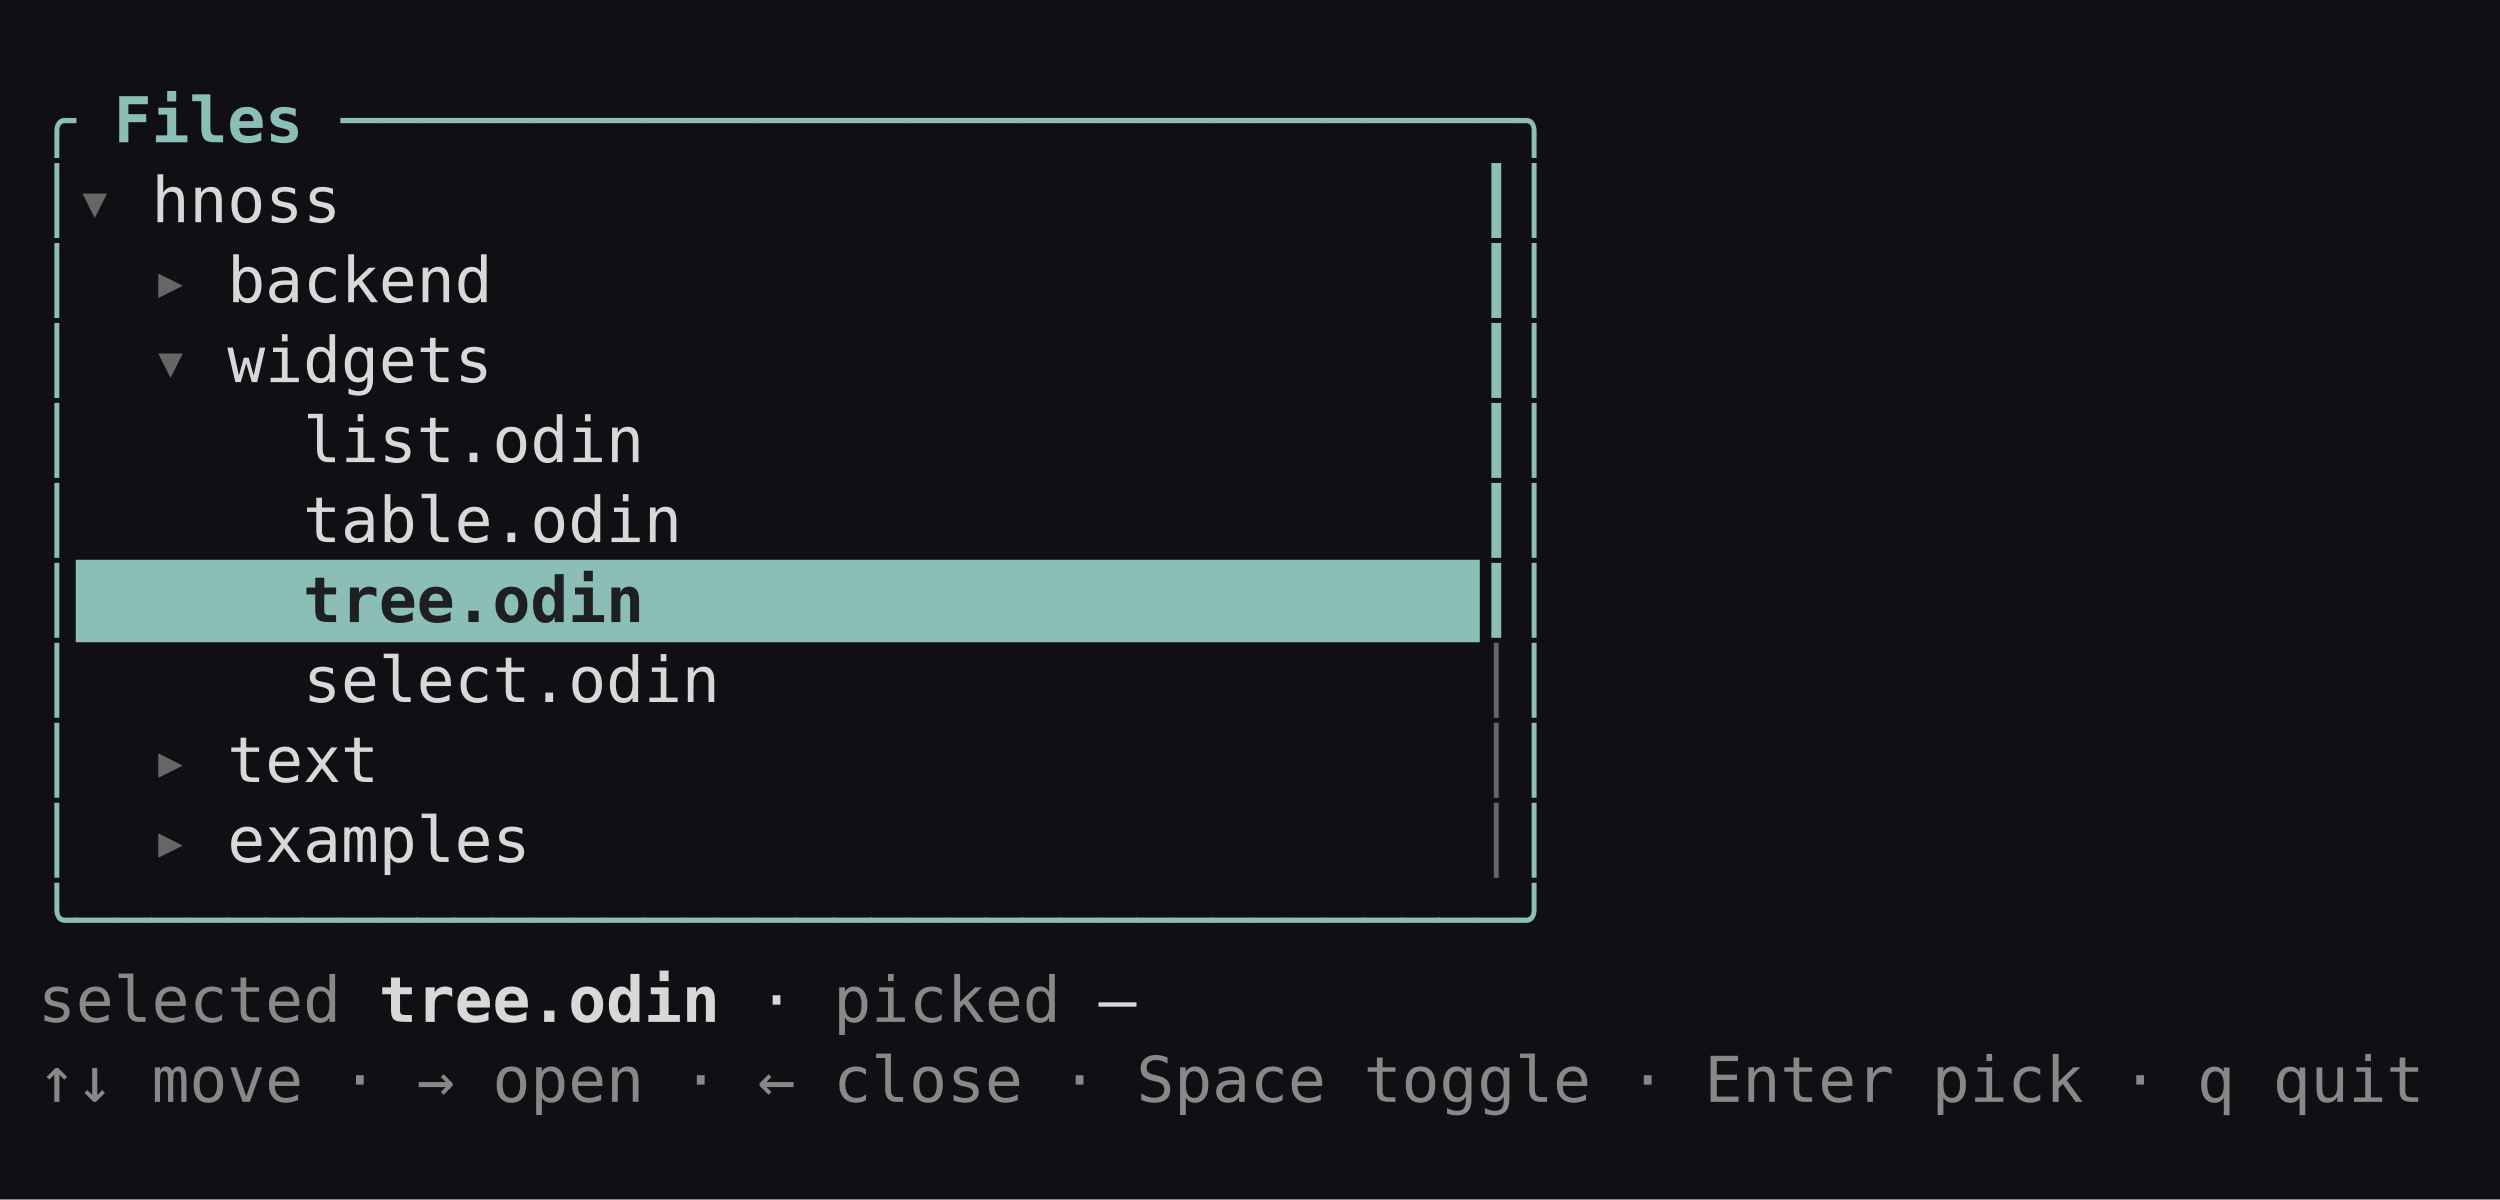
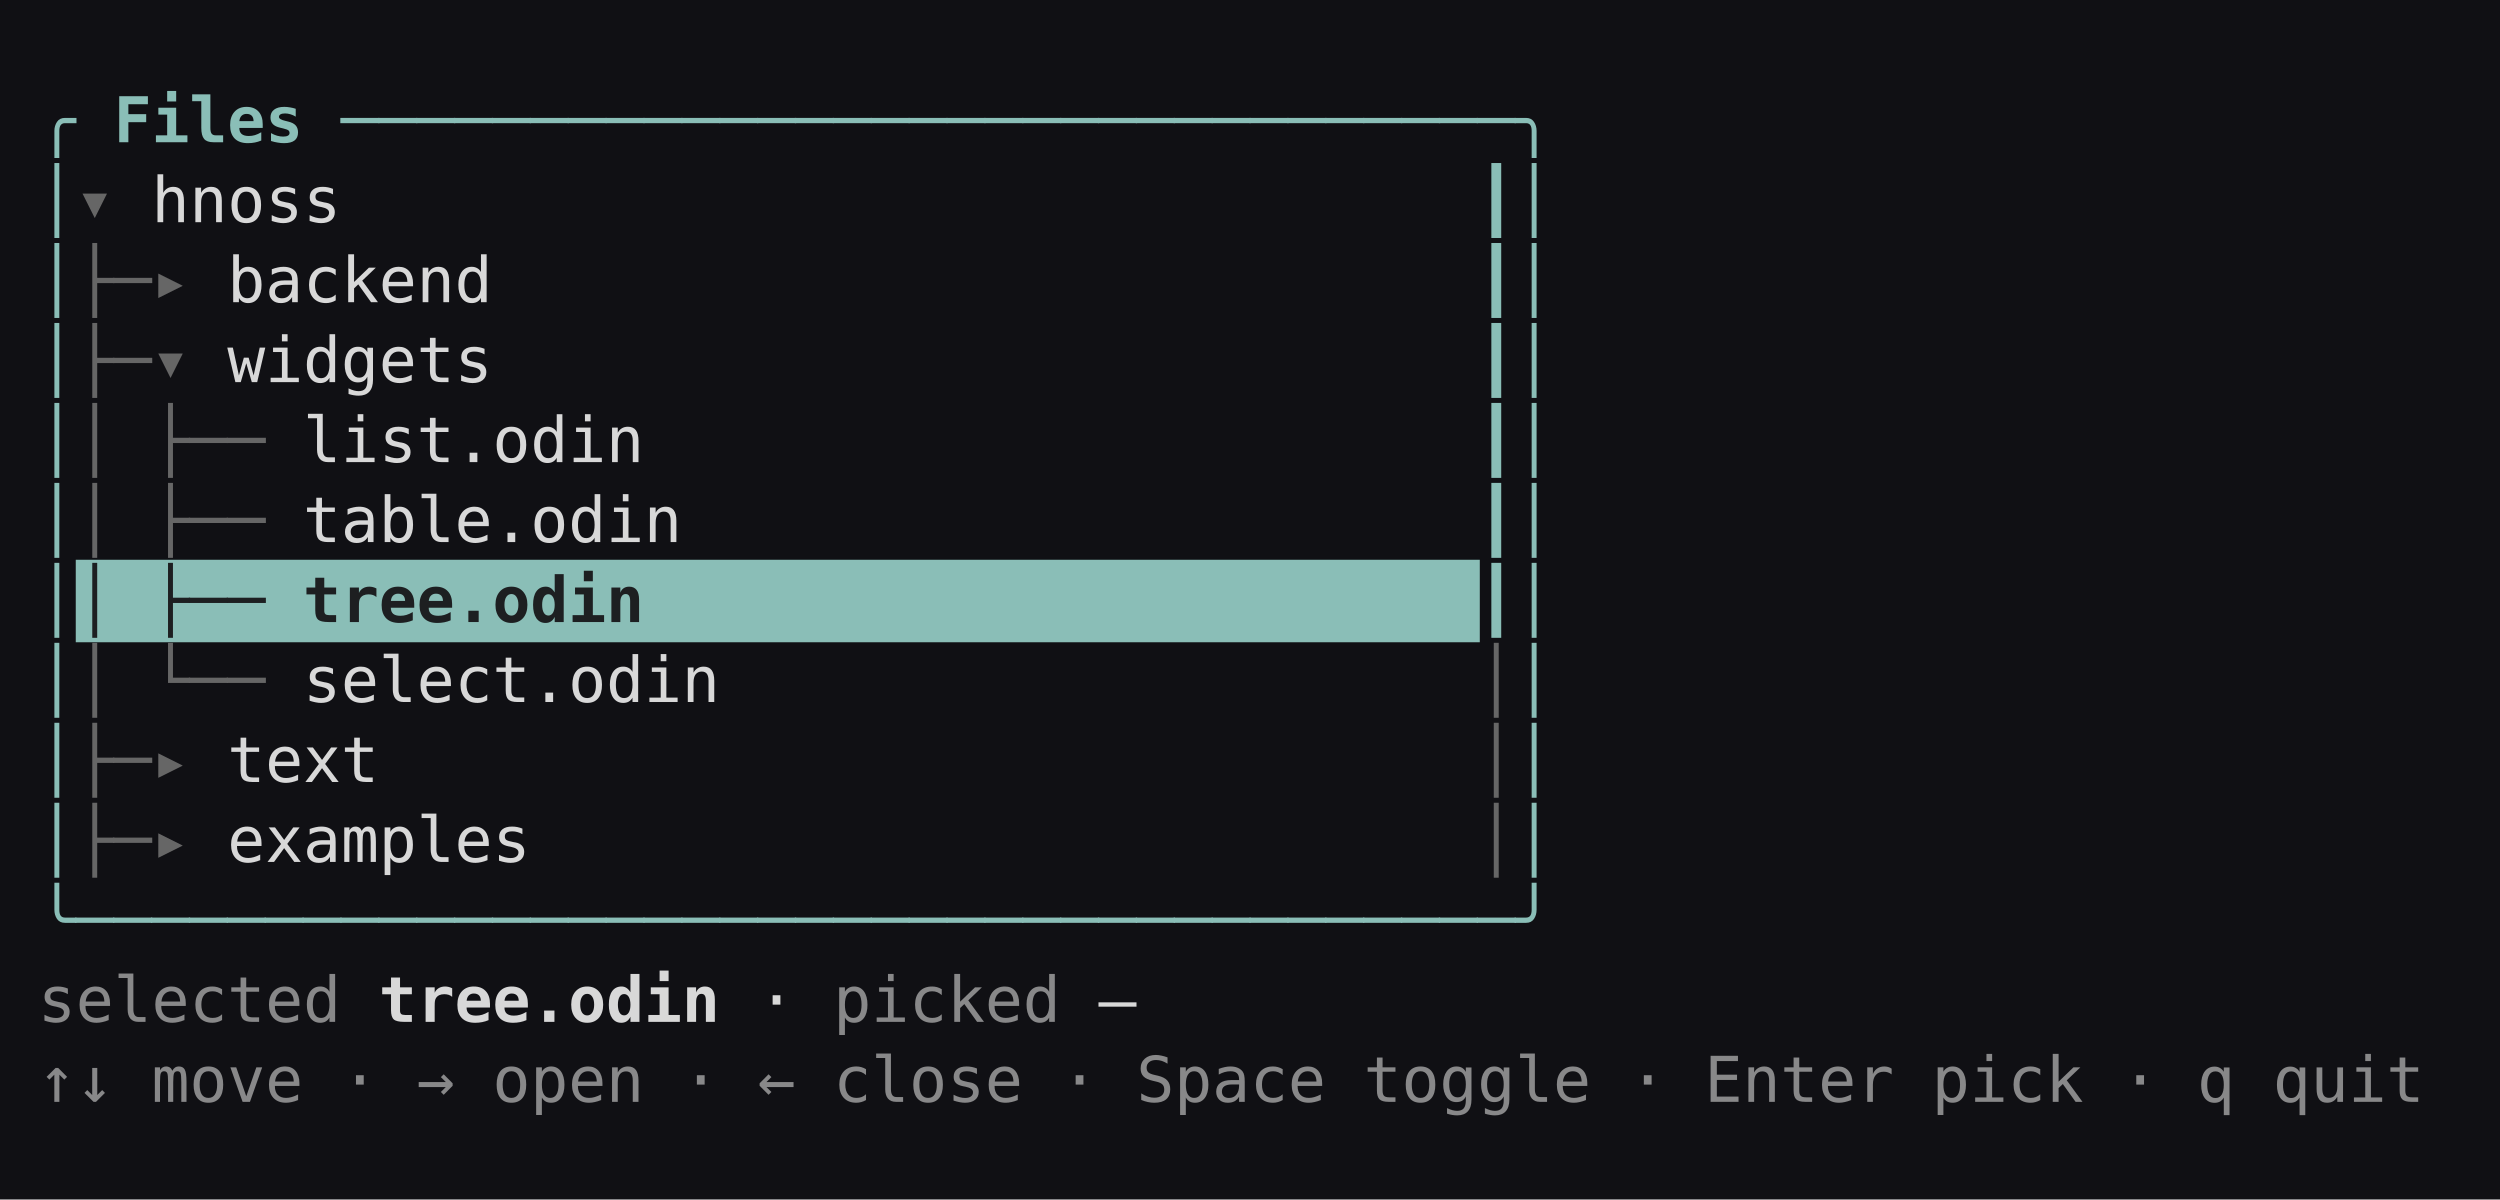
<svg xmlns="http://www.w3.org/2000/svg" width="594" height="285" viewBox="0 0 594 285">
  <rect width="100%" height="100%" fill="#101014" />
  <g font-family="JetBrains Mono, DejaVu Sans Mono, Menlo, Consolas, monospace" font-size="15">
    <text x="9.0" y="33.8" fill="#8abeb7" textLength="9.0" lengthAdjust="spacingAndGlyphs">╭</text>
    <text x="27.0" y="33.8" fill="#8abeb7" font-weight="bold">F</text>
    <text x="36.0" y="33.8" fill="#8abeb7" font-weight="bold">i</text>
    <text x="45.0" y="33.8" fill="#8abeb7" font-weight="bold">l</text>
    <text x="54.0" y="33.8" fill="#8abeb7" font-weight="bold">e</text>
    <text x="63.0" y="33.8" fill="#8abeb7" font-weight="bold">s</text>
    <text x="81.0" y="33.8" fill="#8abeb7" textLength="9.0" lengthAdjust="spacingAndGlyphs">─</text>
    <text x="90.0" y="33.8" fill="#8abeb7" textLength="9.0" lengthAdjust="spacingAndGlyphs">─</text>
    <text x="99.0" y="33.8" fill="#8abeb7" textLength="9.0" lengthAdjust="spacingAndGlyphs">─</text>
    <text x="108.0" y="33.8" fill="#8abeb7" textLength="9.0" lengthAdjust="spacingAndGlyphs">─</text>
    <text x="117.0" y="33.8" fill="#8abeb7" textLength="9.0" lengthAdjust="spacingAndGlyphs">─</text>
    <text x="126.0" y="33.8" fill="#8abeb7" textLength="9.0" lengthAdjust="spacingAndGlyphs">─</text>
    <text x="135.0" y="33.8" fill="#8abeb7" textLength="9.0" lengthAdjust="spacingAndGlyphs">─</text>
    <text x="144.0" y="33.8" fill="#8abeb7" textLength="9.0" lengthAdjust="spacingAndGlyphs">─</text>
    <text x="153.0" y="33.8" fill="#8abeb7" textLength="9.0" lengthAdjust="spacingAndGlyphs">─</text>
    <text x="162.0" y="33.8" fill="#8abeb7" textLength="9.0" lengthAdjust="spacingAndGlyphs">─</text>
    <text x="171.0" y="33.8" fill="#8abeb7" textLength="9.0" lengthAdjust="spacingAndGlyphs">─</text>
    <text x="180.0" y="33.8" fill="#8abeb7" textLength="9.0" lengthAdjust="spacingAndGlyphs">─</text>
    <text x="189.0" y="33.8" fill="#8abeb7" textLength="9.0" lengthAdjust="spacingAndGlyphs">─</text>
    <text x="198.0" y="33.8" fill="#8abeb7" textLength="9.0" lengthAdjust="spacingAndGlyphs">─</text>
    <text x="207.0" y="33.8" fill="#8abeb7" textLength="9.0" lengthAdjust="spacingAndGlyphs">─</text>
    <text x="216.0" y="33.8" fill="#8abeb7" textLength="9.0" lengthAdjust="spacingAndGlyphs">─</text>
    <text x="225.0" y="33.8" fill="#8abeb7" textLength="9.0" lengthAdjust="spacingAndGlyphs">─</text>
    <text x="234.0" y="33.8" fill="#8abeb7" textLength="9.0" lengthAdjust="spacingAndGlyphs">─</text>
    <text x="243.0" y="33.8" fill="#8abeb7" textLength="9.0" lengthAdjust="spacingAndGlyphs">─</text>
    <text x="252.0" y="33.8" fill="#8abeb7" textLength="9.0" lengthAdjust="spacingAndGlyphs">─</text>
    <text x="261.0" y="33.8" fill="#8abeb7" textLength="9.0" lengthAdjust="spacingAndGlyphs">─</text>
    <text x="270.0" y="33.8" fill="#8abeb7" textLength="9.0" lengthAdjust="spacingAndGlyphs">─</text>
    <text x="279.0" y="33.8" fill="#8abeb7" textLength="9.0" lengthAdjust="spacingAndGlyphs">─</text>
    <text x="288.0" y="33.8" fill="#8abeb7" textLength="9.0" lengthAdjust="spacingAndGlyphs">─</text>
    <text x="297.0" y="33.8" fill="#8abeb7" textLength="9.0" lengthAdjust="spacingAndGlyphs">─</text>
    <text x="306.0" y="33.8" fill="#8abeb7" textLength="9.0" lengthAdjust="spacingAndGlyphs">─</text>
    <text x="315.0" y="33.8" fill="#8abeb7" textLength="9.0" lengthAdjust="spacingAndGlyphs">─</text>
    <text x="324.0" y="33.8" fill="#8abeb7" textLength="9.0" lengthAdjust="spacingAndGlyphs">─</text>
    <text x="333.0" y="33.8" fill="#8abeb7" textLength="9.0" lengthAdjust="spacingAndGlyphs">─</text>
    <text x="342.0" y="33.8" fill="#8abeb7" textLength="9.0" lengthAdjust="spacingAndGlyphs">─</text>
    <text x="351.0" y="33.8" fill="#8abeb7" textLength="9.0" lengthAdjust="spacingAndGlyphs">─</text>
    <text x="360.0" y="33.8" fill="#8abeb7" textLength="9.0" lengthAdjust="spacingAndGlyphs">╮</text>
    <text x="9.0" y="52.8" fill="#8abeb7" textLength="9.0" lengthAdjust="spacingAndGlyphs">│</text>
    <text x="18.0" y="52.8" fill="#666666">▾</text>
    <text x="36.0" y="52.8" fill="#d8d8d8">h</text>
    <text x="45.0" y="52.8" fill="#d8d8d8">n</text>
    <text x="54.0" y="52.8" fill="#d8d8d8">o</text>
    <text x="63.0" y="52.8" fill="#d8d8d8">s</text>
    <text x="72.0" y="52.8" fill="#d8d8d8">s</text>
    <text x="351.0" y="52.8" fill="#8abeb7" textLength="9.0" lengthAdjust="spacingAndGlyphs">┃</text>
    <text x="360.0" y="52.8" fill="#8abeb7" textLength="9.0" lengthAdjust="spacingAndGlyphs">│</text>
    <text x="9.0" y="71.8" fill="#8abeb7" textLength="9.0" lengthAdjust="spacingAndGlyphs">│</text>
+     <text x="18.0" y="71.8" fill="#666666">├</text>
+     <text x="27.0" y="71.8" fill="#666666" textLength="9.0" lengthAdjust="spacingAndGlyphs">─</text>
    <text x="36.0" y="71.8" fill="#666666">▸</text>
    <text x="54.0" y="71.8" fill="#d8d8d8">b</text>
    <text x="63.0" y="71.8" fill="#d8d8d8">a</text>
    <text x="72.0" y="71.8" fill="#d8d8d8">c</text>
    <text x="81.0" y="71.8" fill="#d8d8d8">k</text>
    <text x="90.0" y="71.8" fill="#d8d8d8">e</text>
    <text x="99.0" y="71.8" fill="#d8d8d8">n</text>
    <text x="108.0" y="71.8" fill="#d8d8d8">d</text>
    <text x="351.0" y="71.8" fill="#8abeb7" textLength="9.0" lengthAdjust="spacingAndGlyphs">┃</text>
    <text x="360.0" y="71.8" fill="#8abeb7" textLength="9.0" lengthAdjust="spacingAndGlyphs">│</text>
    <text x="9.0" y="90.8" fill="#8abeb7" textLength="9.0" lengthAdjust="spacingAndGlyphs">│</text>
+     <text x="18.0" y="90.8" fill="#666666">├</text>
+     <text x="27.0" y="90.8" fill="#666666" textLength="9.0" lengthAdjust="spacingAndGlyphs">─</text>
    <text x="36.0" y="90.8" fill="#666666">▾</text>
    <text x="54.0" y="90.8" fill="#d8d8d8">w</text>
    <text x="63.0" y="90.8" fill="#d8d8d8">i</text>
    <text x="72.0" y="90.8" fill="#d8d8d8">d</text>
    <text x="81.0" y="90.8" fill="#d8d8d8">g</text>
    <text x="90.0" y="90.8" fill="#d8d8d8">e</text>
    <text x="99.0" y="90.8" fill="#d8d8d8">t</text>
    <text x="108.0" y="90.8" fill="#d8d8d8">s</text>
    <text x="351.0" y="90.8" fill="#8abeb7" textLength="9.0" lengthAdjust="spacingAndGlyphs">┃</text>
    <text x="360.0" y="90.8" fill="#8abeb7" textLength="9.0" lengthAdjust="spacingAndGlyphs">│</text>
    <text x="9.0" y="109.8" fill="#8abeb7" textLength="9.0" lengthAdjust="spacingAndGlyphs">│</text>
+     <text x="18.0" y="109.8" fill="#666666" textLength="9.0" lengthAdjust="spacingAndGlyphs">│</text>
+     <text x="36.0" y="109.8" fill="#666666">├</text>
+     <text x="45.0" y="109.8" fill="#666666" textLength="9.0" lengthAdjust="spacingAndGlyphs">─</text>
+     <text x="54.0" y="109.8" fill="#666666" textLength="9.0" lengthAdjust="spacingAndGlyphs">─</text>
    <text x="72.0" y="109.8" fill="#d8d8d8">l</text>
    <text x="81.0" y="109.8" fill="#d8d8d8">i</text>
    <text x="90.0" y="109.8" fill="#d8d8d8">s</text>
    <text x="99.0" y="109.8" fill="#d8d8d8">t</text>
    <text x="108.0" y="109.8" fill="#d8d8d8">.</text>
    <text x="117.0" y="109.8" fill="#d8d8d8">o</text>
    <text x="126.0" y="109.8" fill="#d8d8d8">d</text>
    <text x="135.0" y="109.8" fill="#d8d8d8">i</text>
    <text x="144.0" y="109.8" fill="#d8d8d8">n</text>
    <text x="351.0" y="109.8" fill="#8abeb7" textLength="9.0" lengthAdjust="spacingAndGlyphs">┃</text>
    <text x="360.0" y="109.8" fill="#8abeb7" textLength="9.0" lengthAdjust="spacingAndGlyphs">│</text>
    <text x="9.0" y="128.8" fill="#8abeb7" textLength="9.0" lengthAdjust="spacingAndGlyphs">│</text>
+     <text x="18.0" y="128.8" fill="#666666" textLength="9.0" lengthAdjust="spacingAndGlyphs">│</text>
+     <text x="36.0" y="128.8" fill="#666666">├</text>
+     <text x="45.0" y="128.8" fill="#666666" textLength="9.0" lengthAdjust="spacingAndGlyphs">─</text>
+     <text x="54.0" y="128.8" fill="#666666" textLength="9.0" lengthAdjust="spacingAndGlyphs">─</text>
    <text x="72.0" y="128.8" fill="#d8d8d8">t</text>
    <text x="81.0" y="128.8" fill="#d8d8d8">a</text>
    <text x="90.0" y="128.8" fill="#d8d8d8">b</text>
    <text x="99.0" y="128.8" fill="#d8d8d8">l</text>
    <text x="108.0" y="128.8" fill="#d8d8d8">e</text>
    <text x="117.0" y="128.8" fill="#d8d8d8">.</text>
    <text x="126.0" y="128.8" fill="#d8d8d8">o</text>
    <text x="135.0" y="128.8" fill="#d8d8d8">d</text>
    <text x="144.0" y="128.8" fill="#d8d8d8">i</text>
    <text x="153.0" y="128.8" fill="#d8d8d8">n</text>
    <text x="351.0" y="128.8" fill="#8abeb7" textLength="9.0" lengthAdjust="spacingAndGlyphs">┃</text>
    <text x="360.0" y="128.8" fill="#8abeb7" textLength="9.0" lengthAdjust="spacingAndGlyphs">│</text>
    <rect x="18.0" y="133.0" width="333.6" height="19.6" fill="#8abeb7" />
    <text x="9.0" y="147.8" fill="#8abeb7" textLength="9.0" lengthAdjust="spacingAndGlyphs">│</text>
+     <text x="18.0" y="147.8" fill="#1d1f21" font-weight="bold" textLength="9.0" lengthAdjust="spacingAndGlyphs">│</text>
+     <text x="36.0" y="147.8" fill="#1d1f21" font-weight="bold">├</text>
+     <text x="45.0" y="147.8" fill="#1d1f21" font-weight="bold" textLength="9.0" lengthAdjust="spacingAndGlyphs">─</text>
+     <text x="54.0" y="147.8" fill="#1d1f21" font-weight="bold" textLength="9.0" lengthAdjust="spacingAndGlyphs">─</text>
    <text x="72.0" y="147.8" fill="#1d1f21" font-weight="bold">t</text>
    <text x="81.0" y="147.8" fill="#1d1f21" font-weight="bold">r</text>
    <text x="90.0" y="147.8" fill="#1d1f21" font-weight="bold">e</text>
    <text x="99.0" y="147.8" fill="#1d1f21" font-weight="bold">e</text>
    <text x="108.0" y="147.8" fill="#1d1f21" font-weight="bold">.</text>
    <text x="117.0" y="147.8" fill="#1d1f21" font-weight="bold">o</text>
    <text x="126.0" y="147.8" fill="#1d1f21" font-weight="bold">d</text>
    <text x="135.0" y="147.8" fill="#1d1f21" font-weight="bold">i</text>
    <text x="144.0" y="147.8" fill="#1d1f21" font-weight="bold">n</text>
    <text x="351.0" y="147.8" fill="#8abeb7" textLength="9.0" lengthAdjust="spacingAndGlyphs">┃</text>
    <text x="360.0" y="147.8" fill="#8abeb7" textLength="9.0" lengthAdjust="spacingAndGlyphs">│</text>
    <text x="9.0" y="166.8" fill="#8abeb7" textLength="9.0" lengthAdjust="spacingAndGlyphs">│</text>
+     <text x="18.0" y="166.8" fill="#666666" textLength="9.0" lengthAdjust="spacingAndGlyphs">│</text>
+     <text x="36.0" y="166.8" fill="#666666">└</text>
+     <text x="45.0" y="166.8" fill="#666666" textLength="9.0" lengthAdjust="spacingAndGlyphs">─</text>
+     <text x="54.0" y="166.8" fill="#666666" textLength="9.0" lengthAdjust="spacingAndGlyphs">─</text>
    <text x="72.0" y="166.8" fill="#d8d8d8">s</text>
    <text x="81.0" y="166.8" fill="#d8d8d8">e</text>
    <text x="90.0" y="166.8" fill="#d8d8d8">l</text>
    <text x="99.0" y="166.8" fill="#d8d8d8">e</text>
    <text x="108.0" y="166.8" fill="#d8d8d8">c</text>
    <text x="117.0" y="166.8" fill="#d8d8d8">t</text>
    <text x="126.0" y="166.8" fill="#d8d8d8">.</text>
    <text x="135.0" y="166.8" fill="#d8d8d8">o</text>
    <text x="144.0" y="166.8" fill="#d8d8d8">d</text>
    <text x="153.0" y="166.8" fill="#d8d8d8">i</text>
    <text x="162.0" y="166.8" fill="#d8d8d8">n</text>
    <text x="351.0" y="166.8" fill="#666666" textLength="9.0" lengthAdjust="spacingAndGlyphs">│</text>
    <text x="360.0" y="166.8" fill="#8abeb7" textLength="9.0" lengthAdjust="spacingAndGlyphs">│</text>
    <text x="9.0" y="185.8" fill="#8abeb7" textLength="9.0" lengthAdjust="spacingAndGlyphs">│</text>
+     <text x="18.0" y="185.8" fill="#666666">├</text>
+     <text x="27.0" y="185.8" fill="#666666" textLength="9.0" lengthAdjust="spacingAndGlyphs">─</text>
    <text x="36.0" y="185.8" fill="#666666">▸</text>
    <text x="54.0" y="185.8" fill="#d8d8d8">t</text>
    <text x="63.0" y="185.8" fill="#d8d8d8">e</text>
    <text x="72.0" y="185.8" fill="#d8d8d8">x</text>
    <text x="81.0" y="185.8" fill="#d8d8d8">t</text>
    <text x="351.0" y="185.8" fill="#666666" textLength="9.0" lengthAdjust="spacingAndGlyphs">│</text>
    <text x="360.0" y="185.8" fill="#8abeb7" textLength="9.0" lengthAdjust="spacingAndGlyphs">│</text>
    <text x="9.0" y="204.8" fill="#8abeb7" textLength="9.0" lengthAdjust="spacingAndGlyphs">│</text>
+     <text x="18.0" y="204.8" fill="#666666">├</text>
+     <text x="27.0" y="204.8" fill="#666666" textLength="9.0" lengthAdjust="spacingAndGlyphs">─</text>
    <text x="36.0" y="204.8" fill="#666666">▸</text>
    <text x="54.0" y="204.8" fill="#d8d8d8">e</text>
    <text x="63.0" y="204.8" fill="#d8d8d8">x</text>
    <text x="72.0" y="204.8" fill="#d8d8d8">a</text>
    <text x="81.0" y="204.8" fill="#d8d8d8">m</text>
    <text x="90.0" y="204.8" fill="#d8d8d8">p</text>
    <text x="99.0" y="204.8" fill="#d8d8d8">l</text>
    <text x="108.0" y="204.8" fill="#d8d8d8">e</text>
    <text x="117.0" y="204.8" fill="#d8d8d8">s</text>
    <text x="351.0" y="204.8" fill="#666666" textLength="9.0" lengthAdjust="spacingAndGlyphs">│</text>
    <text x="360.0" y="204.8" fill="#8abeb7" textLength="9.0" lengthAdjust="spacingAndGlyphs">│</text>
    <text x="9.0" y="223.8" fill="#8abeb7" textLength="9.0" lengthAdjust="spacingAndGlyphs">╰</text>
    <text x="18.0" y="223.8" fill="#8abeb7" textLength="9.0" lengthAdjust="spacingAndGlyphs">─</text>
    <text x="27.0" y="223.8" fill="#8abeb7" textLength="9.0" lengthAdjust="spacingAndGlyphs">─</text>
    <text x="36.0" y="223.8" fill="#8abeb7" textLength="9.0" lengthAdjust="spacingAndGlyphs">─</text>
    <text x="45.0" y="223.8" fill="#8abeb7" textLength="9.0" lengthAdjust="spacingAndGlyphs">─</text>
    <text x="54.0" y="223.8" fill="#8abeb7" textLength="9.0" lengthAdjust="spacingAndGlyphs">─</text>
    <text x="63.0" y="223.8" fill="#8abeb7" textLength="9.0" lengthAdjust="spacingAndGlyphs">─</text>
    <text x="72.0" y="223.8" fill="#8abeb7" textLength="9.0" lengthAdjust="spacingAndGlyphs">─</text>
    <text x="81.0" y="223.8" fill="#8abeb7" textLength="9.0" lengthAdjust="spacingAndGlyphs">─</text>
    <text x="90.0" y="223.8" fill="#8abeb7" textLength="9.0" lengthAdjust="spacingAndGlyphs">─</text>
    <text x="99.0" y="223.8" fill="#8abeb7" textLength="9.0" lengthAdjust="spacingAndGlyphs">─</text>
    <text x="108.0" y="223.8" fill="#8abeb7" textLength="9.0" lengthAdjust="spacingAndGlyphs">─</text>
    <text x="117.0" y="223.8" fill="#8abeb7" textLength="9.0" lengthAdjust="spacingAndGlyphs">─</text>
    <text x="126.0" y="223.8" fill="#8abeb7" textLength="9.0" lengthAdjust="spacingAndGlyphs">─</text>
    <text x="135.0" y="223.8" fill="#8abeb7" textLength="9.0" lengthAdjust="spacingAndGlyphs">─</text>
    <text x="144.0" y="223.8" fill="#8abeb7" textLength="9.0" lengthAdjust="spacingAndGlyphs">─</text>
    <text x="153.0" y="223.8" fill="#8abeb7" textLength="9.0" lengthAdjust="spacingAndGlyphs">─</text>
    <text x="162.0" y="223.8" fill="#8abeb7" textLength="9.0" lengthAdjust="spacingAndGlyphs">─</text>
    <text x="171.0" y="223.8" fill="#8abeb7" textLength="9.0" lengthAdjust="spacingAndGlyphs">─</text>
    <text x="180.0" y="223.8" fill="#8abeb7" textLength="9.0" lengthAdjust="spacingAndGlyphs">─</text>
    <text x="189.0" y="223.8" fill="#8abeb7" textLength="9.0" lengthAdjust="spacingAndGlyphs">─</text>
    <text x="198.0" y="223.8" fill="#8abeb7" textLength="9.0" lengthAdjust="spacingAndGlyphs">─</text>
    <text x="207.0" y="223.8" fill="#8abeb7" textLength="9.0" lengthAdjust="spacingAndGlyphs">─</text>
    <text x="216.0" y="223.8" fill="#8abeb7" textLength="9.0" lengthAdjust="spacingAndGlyphs">─</text>
    <text x="225.0" y="223.8" fill="#8abeb7" textLength="9.0" lengthAdjust="spacingAndGlyphs">─</text>
    <text x="234.0" y="223.8" fill="#8abeb7" textLength="9.0" lengthAdjust="spacingAndGlyphs">─</text>
    <text x="243.0" y="223.8" fill="#8abeb7" textLength="9.0" lengthAdjust="spacingAndGlyphs">─</text>
    <text x="252.0" y="223.8" fill="#8abeb7" textLength="9.0" lengthAdjust="spacingAndGlyphs">─</text>
    <text x="261.0" y="223.8" fill="#8abeb7" textLength="9.0" lengthAdjust="spacingAndGlyphs">─</text>
    <text x="270.0" y="223.8" fill="#8abeb7" textLength="9.0" lengthAdjust="spacingAndGlyphs">─</text>
    <text x="279.0" y="223.8" fill="#8abeb7" textLength="9.0" lengthAdjust="spacingAndGlyphs">─</text>
    <text x="288.0" y="223.8" fill="#8abeb7" textLength="9.0" lengthAdjust="spacingAndGlyphs">─</text>
    <text x="297.0" y="223.8" fill="#8abeb7" textLength="9.0" lengthAdjust="spacingAndGlyphs">─</text>
    <text x="306.0" y="223.8" fill="#8abeb7" textLength="9.0" lengthAdjust="spacingAndGlyphs">─</text>
    <text x="315.0" y="223.8" fill="#8abeb7" textLength="9.0" lengthAdjust="spacingAndGlyphs">─</text>
    <text x="324.0" y="223.8" fill="#8abeb7" textLength="9.0" lengthAdjust="spacingAndGlyphs">─</text>
    <text x="333.0" y="223.8" fill="#8abeb7" textLength="9.0" lengthAdjust="spacingAndGlyphs">─</text>
    <text x="342.0" y="223.8" fill="#8abeb7" textLength="9.0" lengthAdjust="spacingAndGlyphs">─</text>
    <text x="351.0" y="223.8" fill="#8abeb7" textLength="9.0" lengthAdjust="spacingAndGlyphs">─</text>
    <text x="360.0" y="223.8" fill="#8abeb7" textLength="9.0" lengthAdjust="spacingAndGlyphs">╯</text>
    <text x="9.0" y="242.8" fill="#888889">s</text>
    <text x="18.0" y="242.8" fill="#888889">e</text>
    <text x="27.0" y="242.8" fill="#888889">l</text>
    <text x="36.0" y="242.8" fill="#888889">e</text>
    <text x="45.0" y="242.8" fill="#888889">c</text>
    <text x="54.0" y="242.8" fill="#888889">t</text>
    <text x="63.0" y="242.8" fill="#888889">e</text>
    <text x="72.0" y="242.8" fill="#888889">d</text>
    <text x="90.0" y="242.8" fill="#d8d8d8" font-weight="bold">t</text>
    <text x="99.0" y="242.8" fill="#d8d8d8" font-weight="bold">r</text>
    <text x="108.0" y="242.8" fill="#d8d8d8" font-weight="bold">e</text>
    <text x="117.0" y="242.8" fill="#d8d8d8" font-weight="bold">e</text>
    <text x="126.0" y="242.8" fill="#d8d8d8" font-weight="bold">.</text>
    <text x="135.0" y="242.8" fill="#d8d8d8" font-weight="bold">o</text>
    <text x="144.0" y="242.8" fill="#d8d8d8" font-weight="bold">d</text>
    <text x="153.0" y="242.8" fill="#d8d8d8" font-weight="bold">i</text>
    <text x="162.0" y="242.8" fill="#d8d8d8" font-weight="bold">n</text>
    <text x="180.0" y="242.8" fill="#d8d8d8">·</text>
    <text x="198.0" y="242.8" fill="#888889">p</text>
    <text x="207.0" y="242.8" fill="#888889">i</text>
    <text x="216.0" y="242.8" fill="#888889">c</text>
    <text x="225.0" y="242.8" fill="#888889">k</text>
    <text x="234.0" y="242.8" fill="#888889">e</text>
    <text x="243.0" y="242.8" fill="#888889">d</text>
    <text x="261.0" y="242.8" fill="#d8d8d8">—</text>
    <text x="9.0" y="261.8" fill="#888889">↑</text>
    <text x="18.0" y="261.8" fill="#888889">↓</text>
    <text x="36.0" y="261.8" fill="#888889">m</text>
    <text x="45.0" y="261.8" fill="#888889">o</text>
    <text x="54.0" y="261.8" fill="#888889">v</text>
    <text x="63.0" y="261.8" fill="#888889">e</text>
    <text x="81.0" y="261.8" fill="#888889">·</text>
    <text x="99.0" y="261.8" fill="#888889">→</text>
    <text x="117.0" y="261.8" fill="#888889">o</text>
    <text x="126.0" y="261.8" fill="#888889">p</text>
    <text x="135.0" y="261.8" fill="#888889">e</text>
    <text x="144.0" y="261.8" fill="#888889">n</text>
    <text x="162.0" y="261.8" fill="#888889">·</text>
    <text x="180.0" y="261.8" fill="#888889">←</text>
    <text x="198.0" y="261.8" fill="#888889">c</text>
    <text x="207.0" y="261.8" fill="#888889">l</text>
    <text x="216.0" y="261.8" fill="#888889">o</text>
    <text x="225.0" y="261.8" fill="#888889">s</text>
    <text x="234.0" y="261.8" fill="#888889">e</text>
    <text x="252.0" y="261.8" fill="#888889">·</text>
    <text x="270.0" y="261.8" fill="#888889">S</text>
    <text x="279.0" y="261.8" fill="#888889">p</text>
    <text x="288.0" y="261.8" fill="#888889">a</text>
    <text x="297.0" y="261.8" fill="#888889">c</text>
    <text x="306.0" y="261.8" fill="#888889">e</text>
    <text x="324.0" y="261.8" fill="#888889">t</text>
    <text x="333.0" y="261.8" fill="#888889">o</text>
    <text x="342.0" y="261.8" fill="#888889">g</text>
    <text x="351.0" y="261.8" fill="#888889">g</text>
    <text x="360.0" y="261.8" fill="#888889">l</text>
    <text x="369.0" y="261.8" fill="#888889">e</text>
    <text x="387.0" y="261.8" fill="#888889">·</text>
    <text x="405.0" y="261.8" fill="#888889">E</text>
    <text x="414.0" y="261.8" fill="#888889">n</text>
    <text x="423.0" y="261.8" fill="#888889">t</text>
    <text x="432.0" y="261.8" fill="#888889">e</text>
    <text x="441.0" y="261.8" fill="#888889">r</text>
    <text x="459.0" y="261.8" fill="#888889">p</text>
    <text x="468.0" y="261.8" fill="#888889">i</text>
    <text x="477.0" y="261.8" fill="#888889">c</text>
    <text x="486.0" y="261.8" fill="#888889">k</text>
    <text x="504.0" y="261.8" fill="#888889">·</text>
    <text x="522.0" y="261.8" fill="#888889">q</text>
    <text x="540.0" y="261.8" fill="#888889">q</text>
    <text x="549.0" y="261.8" fill="#888889">u</text>
    <text x="558.0" y="261.8" fill="#888889">i</text>
    <text x="567.0" y="261.8" fill="#888889">t</text>
  </g>
</svg>
